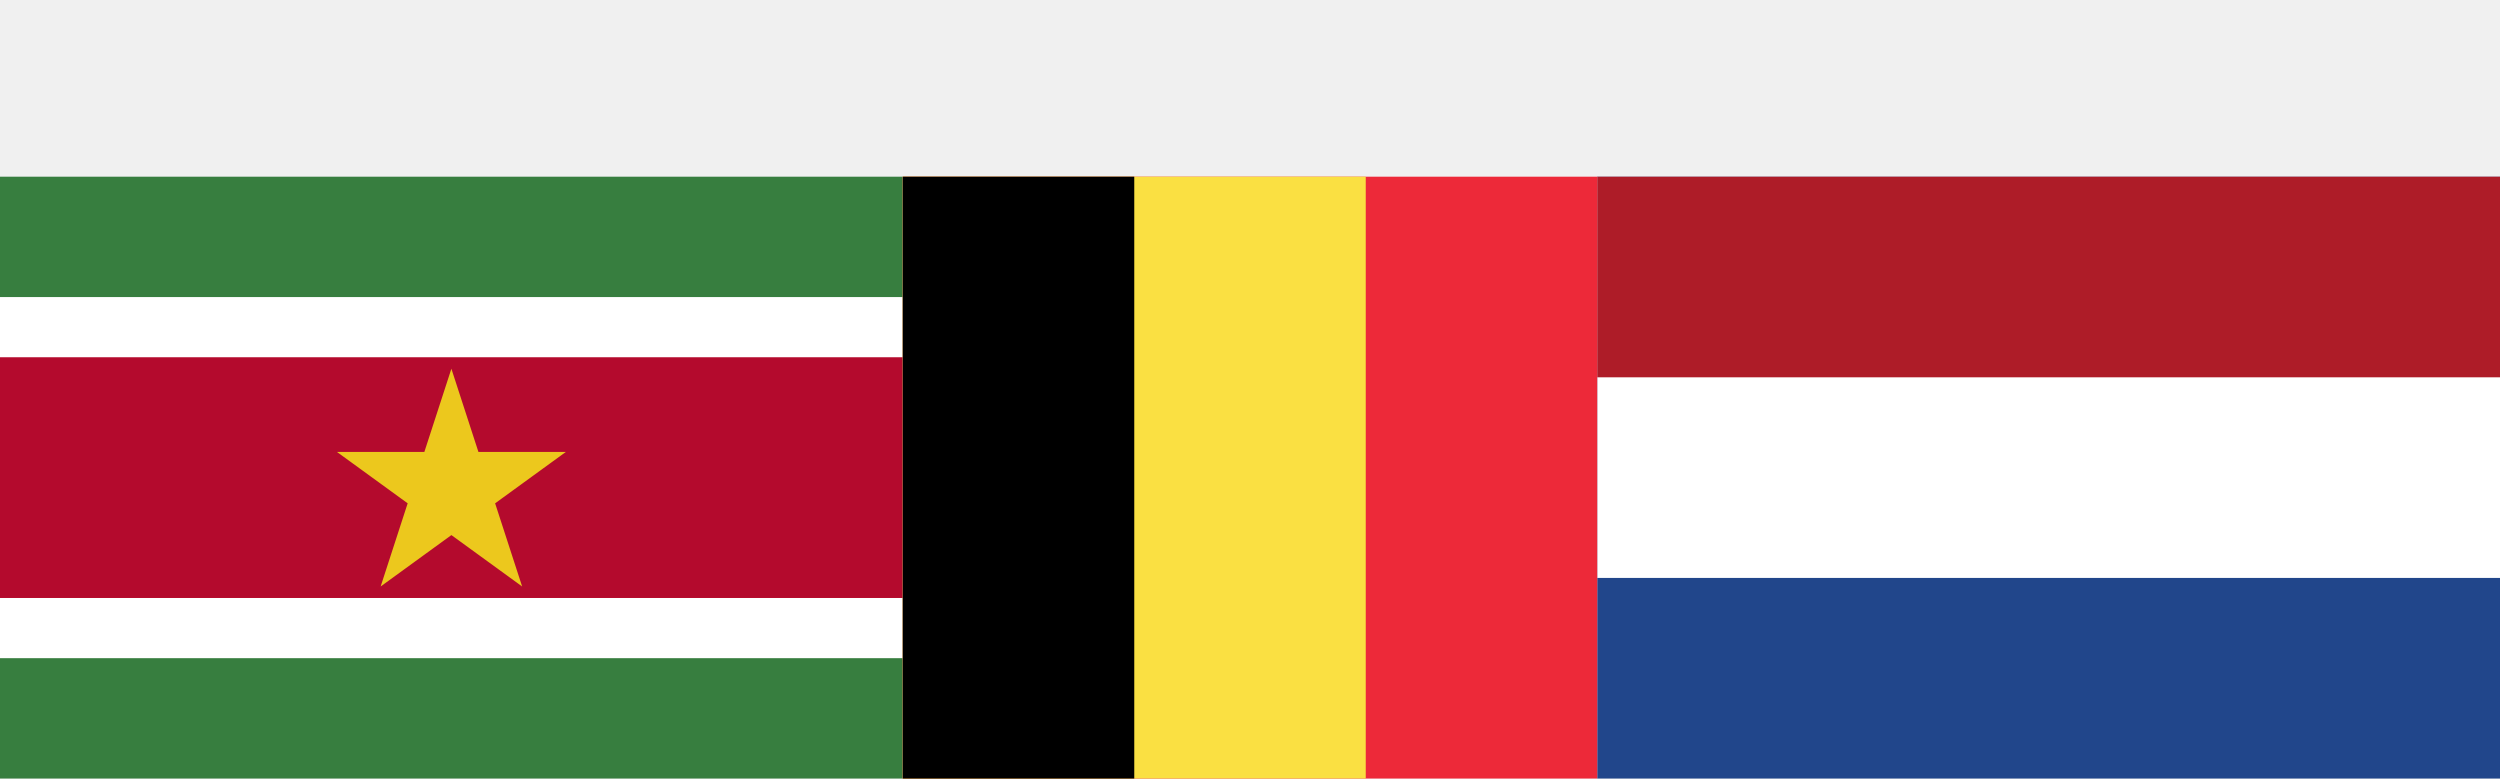
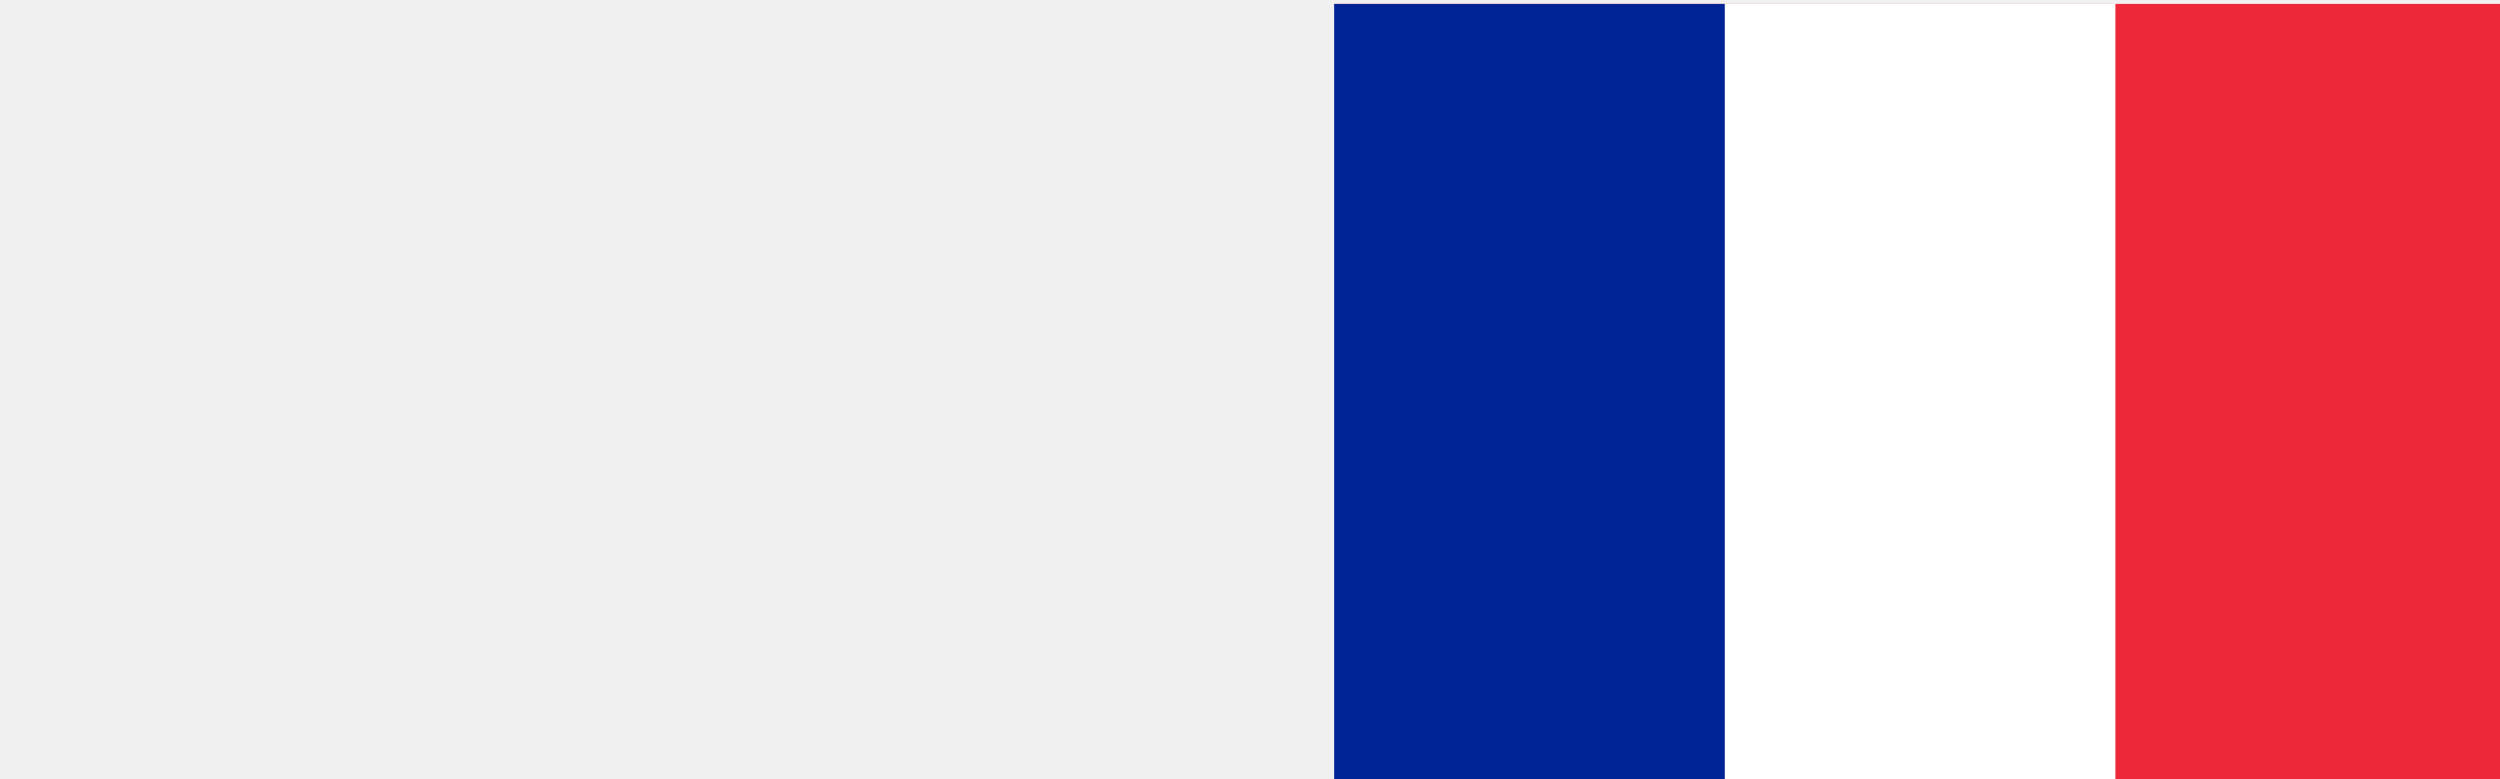
<svg xmlns="http://www.w3.org/2000/svg" xmlns:xlink="http://www.w3.org/1999/xlink" height="59.792" width="192" version="1.0" viewBox="-2100 -1470 1120 348.787" id="svg2">
  <defs id="defs4">
    <path id="D" d="m -31.5,0 33,0 a 30,30 0 0 0 30,-30 l 0,-10 a 30,30 0 0 0 -30,-30 l -33,0 z m 13,-13 19,0 a 19,19 0 0 0 19,-19 l 0,-6 a 19,19 0 0 0 -19,-19 l -19,0 z" style="fill-rule:evenodd" />
    <path id="E" transform="translate(-31.5,0)" d="m 0,0 63,0 0,-13 -51,0 0,-18 40,0 0,-12 -40,0 0,-14 48,0 0,-13 -60,0 z" />
    <path id="e" d="m -26.25,0 52.5,0 0,-12 -40.5,0 0,-16 33,0 0,-12 -33,0 0,-11 39.25,0 0,-12 -51.25,0 z" />
    <g id="G">
      <clipPath id="gcut">
        <path d="m -31.5,0 0,-70 63,0 0,70 z M 0,-47 l 0,12 31.5,0 0,-12 z" id="path11" />
      </clipPath>
      <use xlink:href="#O" clip-path="url(#gcut)" id="use13" x="0" y="0" width="100%" height="100%" />
      <rect y="-35" x="5" height="10" width="26.5" id="rect15" />
      <rect y="-35" x="21.5" height="35" width="10" id="rect17" />
    </g>
    <path id="M" d="m -31.5,0 12,0 0,-48 14,48 11,0 14,-48 0,48 12,0 0,-70 -17.5,0 -14,48 -14,-48 -17.5,0 z" />
    <path id="O" d="M 0,0 A 31.5,35 0 0 0 0,-70 31.5,35 0 0 0 0,0 m 0,-13 a 18.5,22 0 0 0 0,-44 18.5,22 0 0 0 0,44" style="fill-rule:evenodd" />
    <path id="P" d="m -31.5,0 13,0 0,-26 28,0 a 22,22 0 0 0 0,-44 l -40,0 z m 13,-39 27,0 a 9,9 0 0 0 0,-18 l -27,0 z" style="fill-rule:evenodd" />
    <g id="R">
      <use xlink:href="#P" id="use23" x="0" y="0" width="100%" height="100%" />
      <path d="m 28,0 c 0,-10 0,-32 -15,-32 l -19,0 c 22,0 22,22 22,32" id="path25" />
    </g>
    <path id="S" d="m -15.75,-22 c 0,7 6.75,10.5 16.75,10.5 10,0 14.74,-3.25 14.75,-7.75 C 15.75,-33.5 -31,-24.5 -30.75,-49.5 -30.5,-71 -6,-70 3,-70 c 9,0 26,4 25.75,21.25 l -15.25,0 c 0,-7.5 -7,-10.25 -15,-10.25 -7.75,0 -13.25,1.25 -13.25,8.5 -0.25,11.75 46.25,4 46.25,28.75 C 31.5,-3.5 13.5,0 0,0 -11.5,0 -31.55,-4.5 -31.5,-22 Z" />
    <g id="star" style="fill:#ffffff">
      <g id="c">
        <path id="t" transform="matrix(0.9510565,0.309017,-0.309017,0.9510565,-0.309017,-0.04894348)" d="M 0,-1 0,0 0.5,0" />
        <use xlink:href="#t" transform="scale(-1,1)" id="use31" x="0" y="0" width="100%" height="100%" />
      </g>
      <use xlink:href="#c" transform="matrix(0.309017,0.9510565,-0.9510565,0.309017,0,0)" id="use33" x="0" y="0" width="100%" height="100%" />
      <use xlink:href="#c" transform="matrix(0.309017,-0.9510565,0.9510565,0.309017,0,0)" id="use35" x="0" y="0" width="100%" height="100%" />
      <use xlink:href="#c" transform="matrix(-0.809017,0.5877853,-0.5877853,-0.809017,0,0)" id="use37" x="0" y="0" width="100%" height="100%" />
      <use xlink:href="#c" transform="matrix(-0.809017,-0.5877853,0.5877853,-0.809017,0,0)" id="use39" x="0" y="0" width="100%" height="100%" />
    </g>
    <use id="star1" xlink:href="#star" transform="scale(31.5,31.5)" x="0" y="0" width="100%" height="100%" />
    <use id="star2" xlink:href="#star" transform="scale(26.25,26.25)" x="0" y="0" width="100%" height="100%" />
    <use id="star3" xlink:href="#star" transform="scale(21,21)" x="0" y="0" width="100%" height="100%" />
    <use id="star4" xlink:href="#star" transform="scale(15,15)" x="0" y="0" width="100%" height="100%" />
    <use id="star5" xlink:href="#star" transform="scale(10.5,10.5)" x="0" y="0" width="100%" height="100%" />
  </defs>
  <clipPath id="band">
    <circle r="735" id="circle53" cx="0" cy="0" />
  </clipPath>
-   <g id="g5005" transform="matrix(0.4493808,0,0,0.4493809,-2100,-1390.842)">
-     <rect id="rect4991" height="600" width="900" x="0" y="0" style="fill:#377e3f" />
-     <rect id="rect4993" height="360" width="900" y="120" x="0" style="fill:#ffffff" />
-     <rect id="rect4995" height="240" width="900" y="180" x="0" style="fill:#b40a2d" />
-     <path id="path4997" d="m 450,191.459 70.534,217.082 -184.661,-134.164 228.254,0 -184.661,134.164 z" style="fill:#ecc81d" />
-   </g>
-   <g id="g5025" transform="matrix(44.93782,0,0,44.93809,-1384.44,-1390.842)">
-     <rect id="rect5013" height="6" width="9" x="0" y="0" style="fill:#21468b" />
-     <rect id="rect5015" height="4" width="9" x="0" y="0" style="fill:#ffffff" />
-     <rect id="rect5017" height="2" width="9" x="0" y="0" style="fill:#ae1c28" />
-   </g>
-   <g id="g5044" transform="matrix(0.6913602,0,0,0.6913552,-1695.554,-1390.842)">
-     <rect id="rect5032" height="390" width="450" x="0" y="0" style="fill:#ed2939" />
-     <rect id="rect5034" height="390" width="300" x="0" y="0" style="fill:#fae042" />
-     <rect id="rect5036" height="390" width="150" x="0" y="0" />
-   </g>
+   <rect width="525" height="350" id="rect898" x="-1502.297" y="-1468.254" style="fill:#ed2939;stroke-width:0.583" />
+   <rect width="350" height="350" id="rect900" x="-1502.297" y="-1468.254" style="fill:#ffffff;stroke-width:0.583" />
+   <rect width="175" height="350" id="rect902" x="-1502.297" y="-1468.254" style="fill:#002395;stroke-width:0.583" />
</svg>
